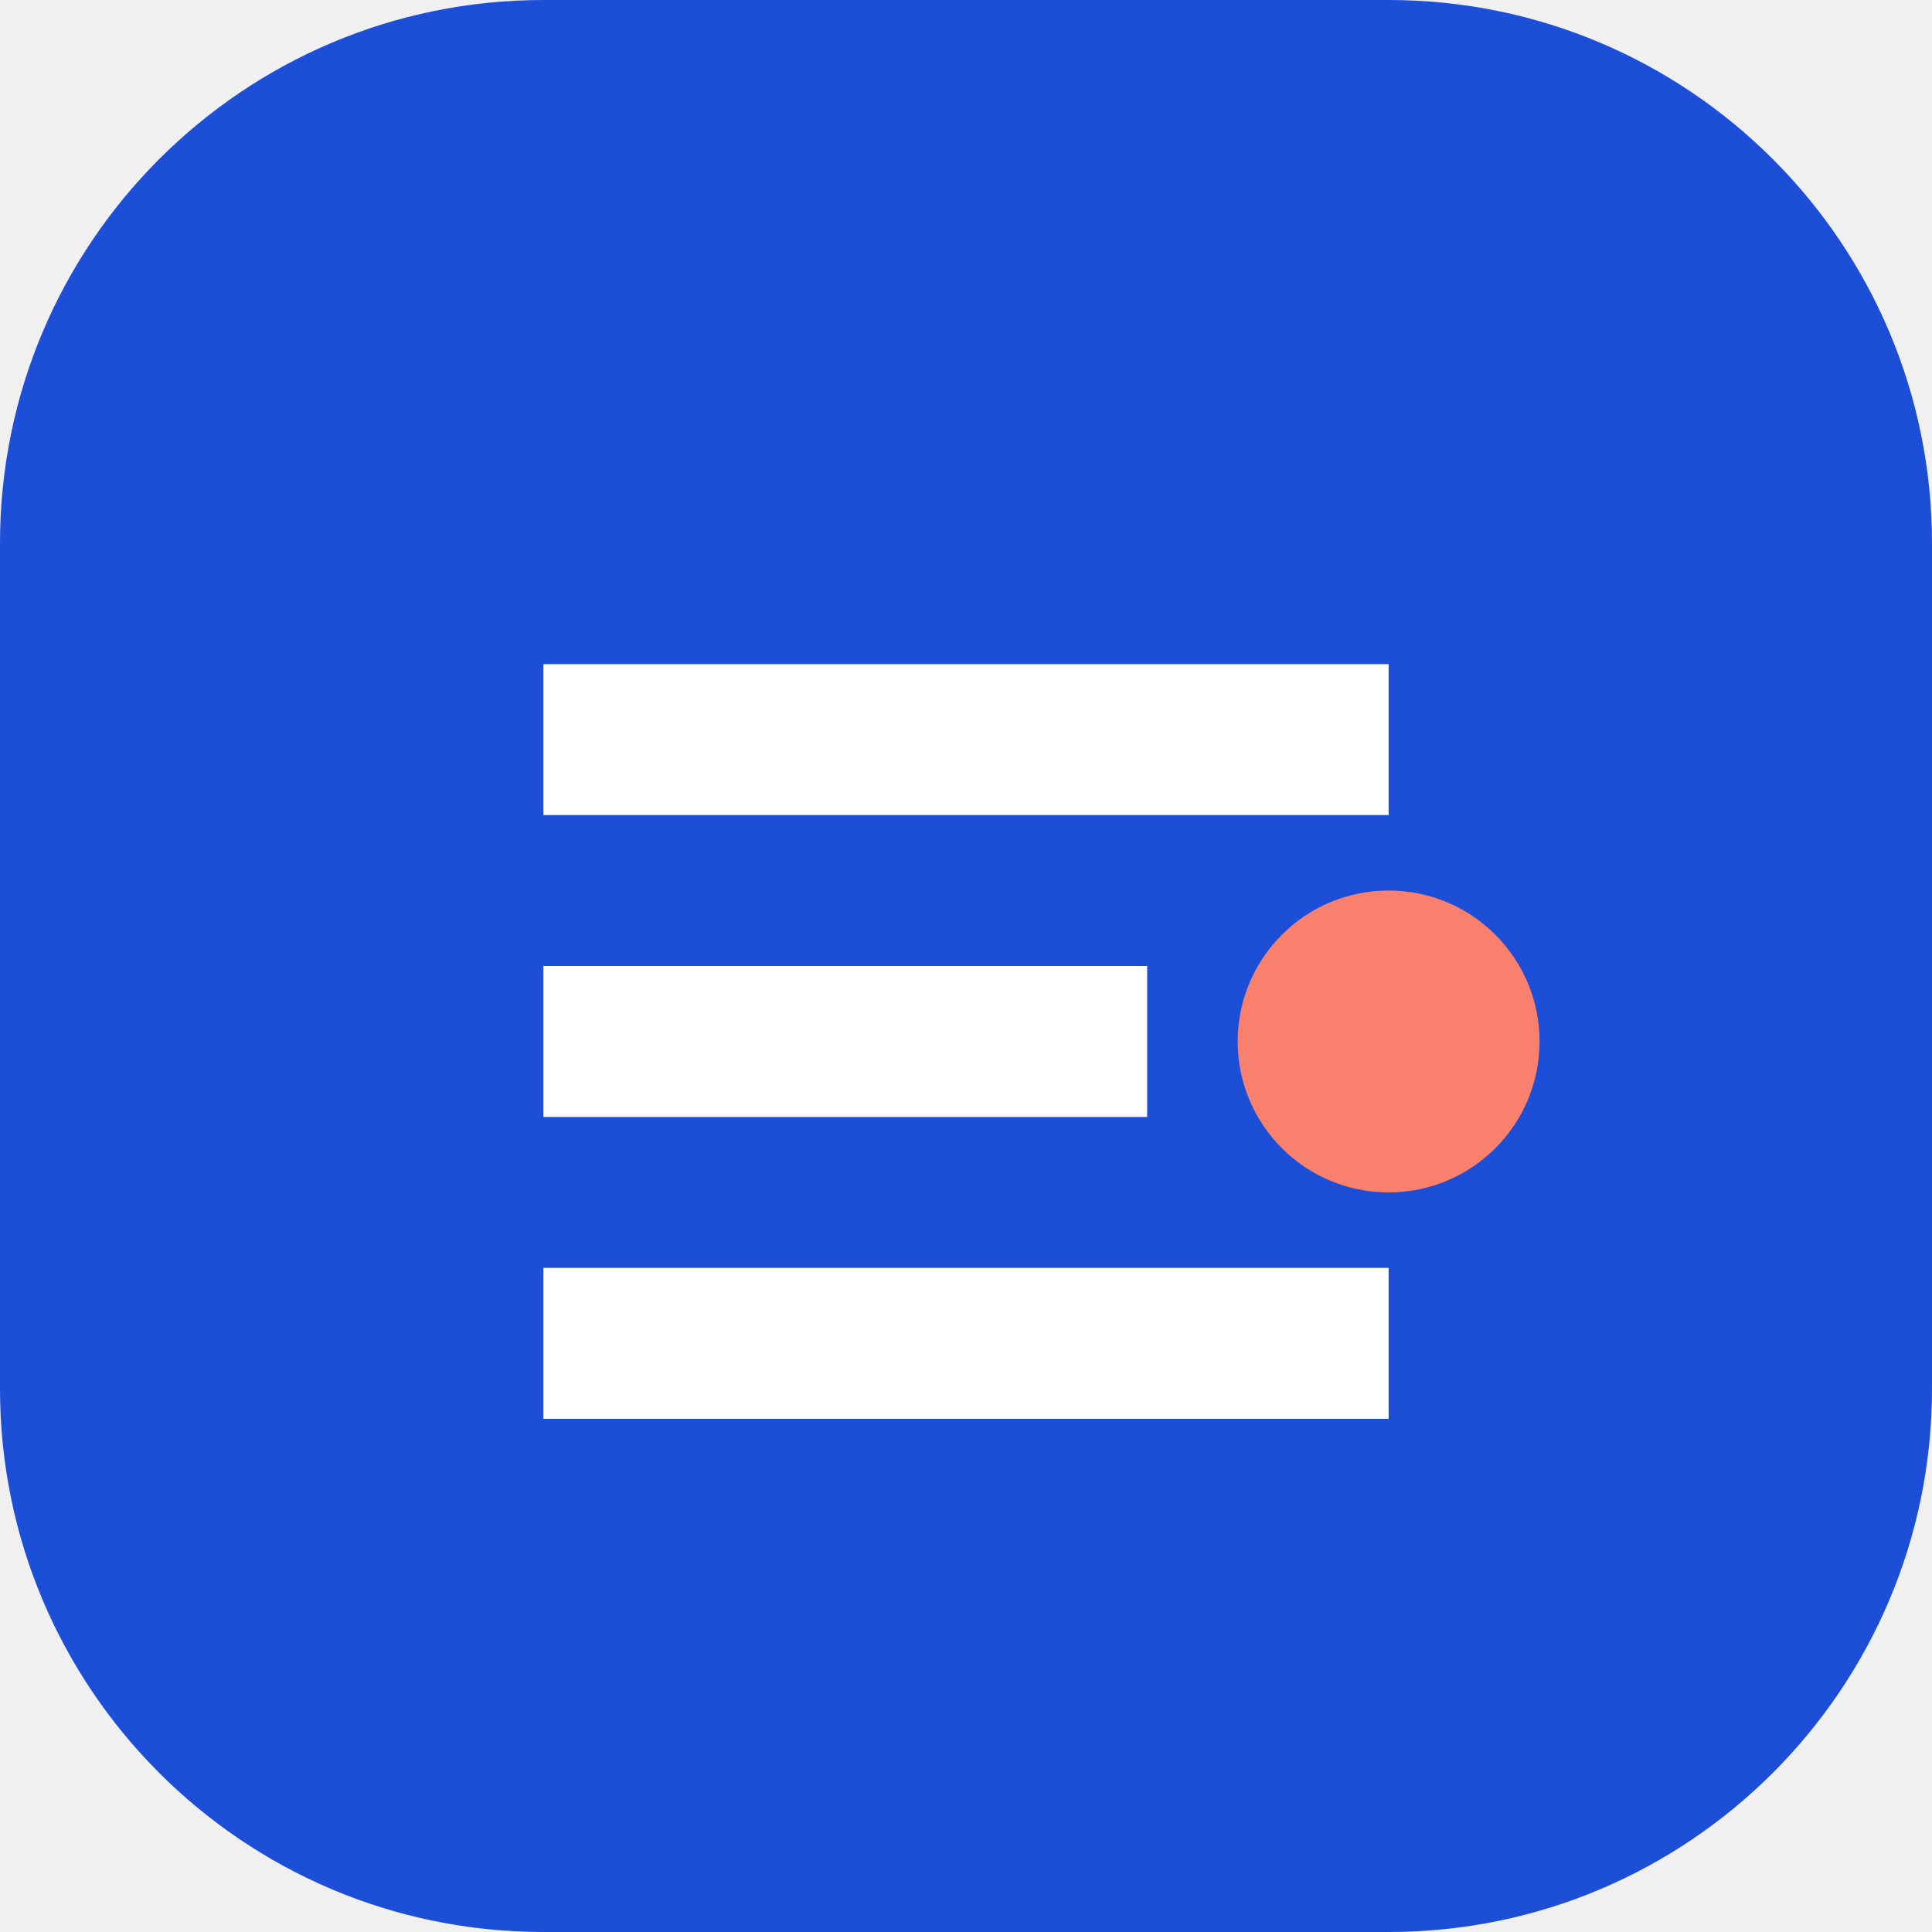
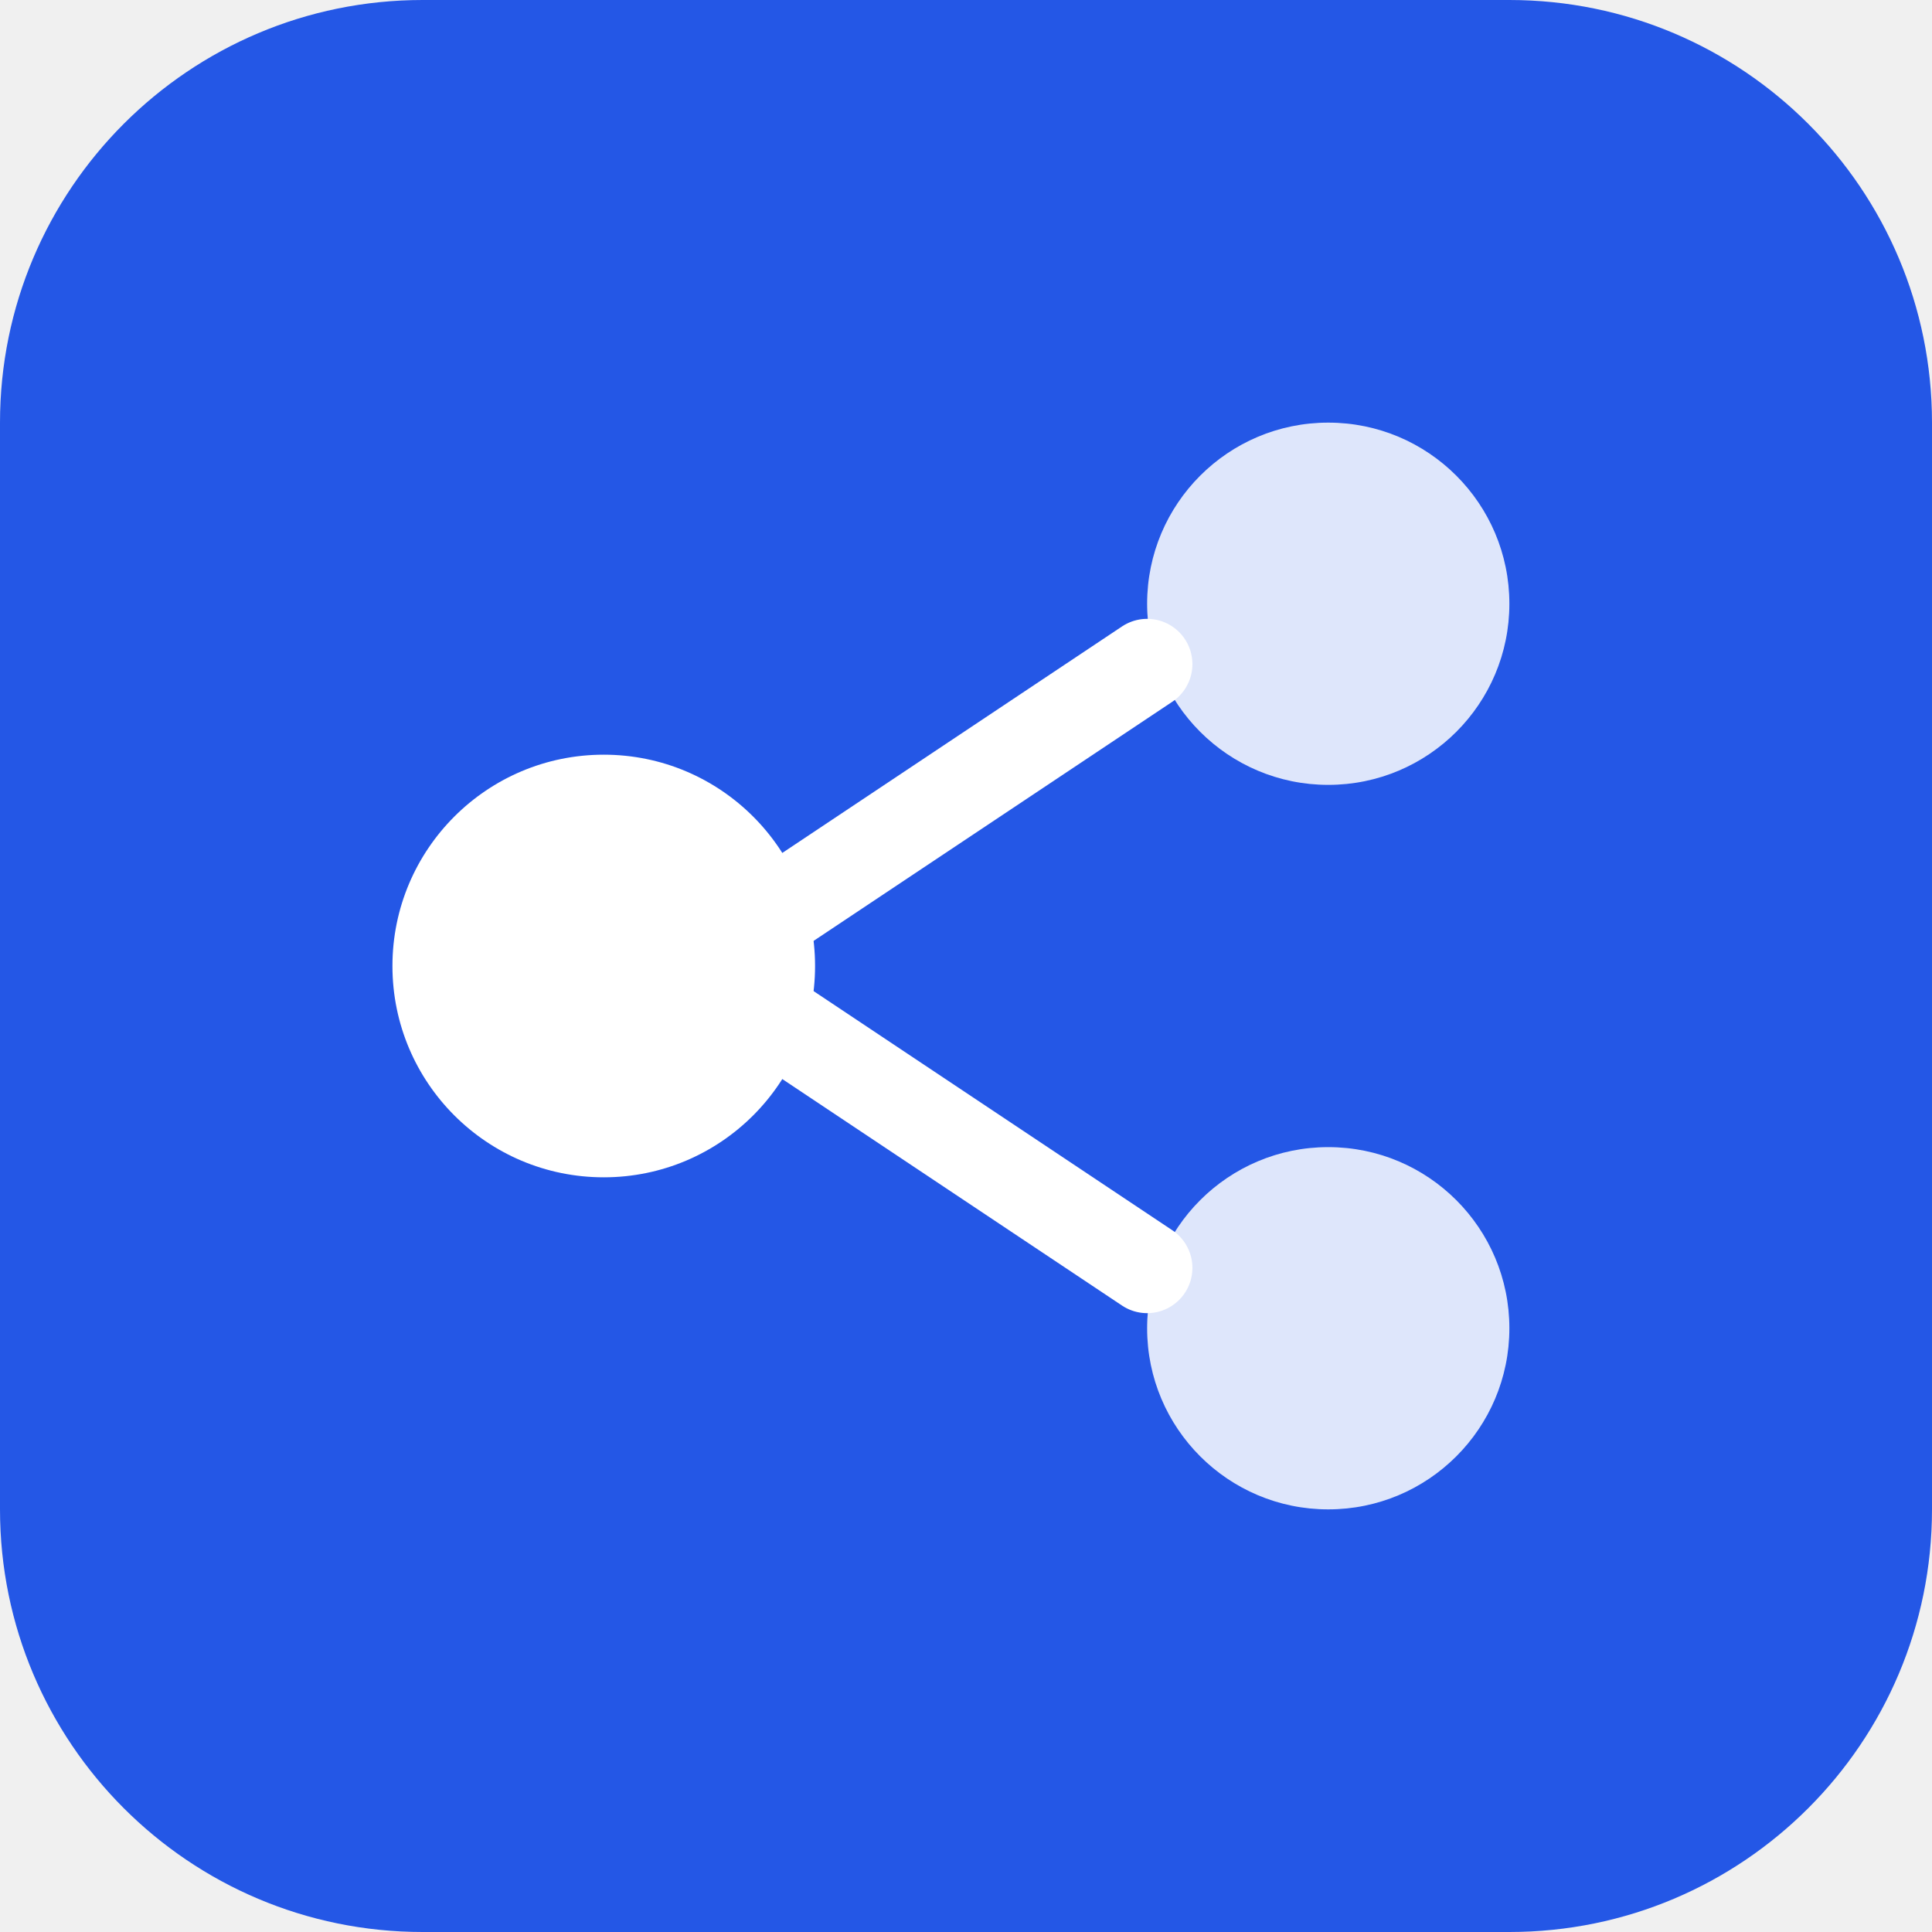
- <svg xmlns="http://www.w3.org/2000/svg" viewBox="0 0 64 64">
-   <rect width="64" height="64" rx="18" fill="#1d4ed8" />
-   <path d="M18 22h28v5H18zm0 10h20v5H18zm0 10h28v5H18z" fill="#fff" />
-   <circle cx="46" cy="34.5" r="5" fill="#fa806e" />
+ <svg xmlns="http://www.w3.org/2000/svg" viewBox="0 0 64 64" role="img" aria-label="Campus Connect">
+   <rect width="64" height="64" rx="14" fill="#2457e6" />
+   <circle cx="20" cy="32" r="7" fill="#ffffff" />
+   <circle cx="44" cy="20" r="6" fill="#ffffff" opacity=".85" />
+   <circle cx="44" cy="44" r="6" fill="#ffffff" opacity=".85" />
+   <path d="M26 30l12-8M26 34l12 8" stroke="#ffffff" stroke-width="3" stroke-linecap="round" fill="none" />
</svg>
